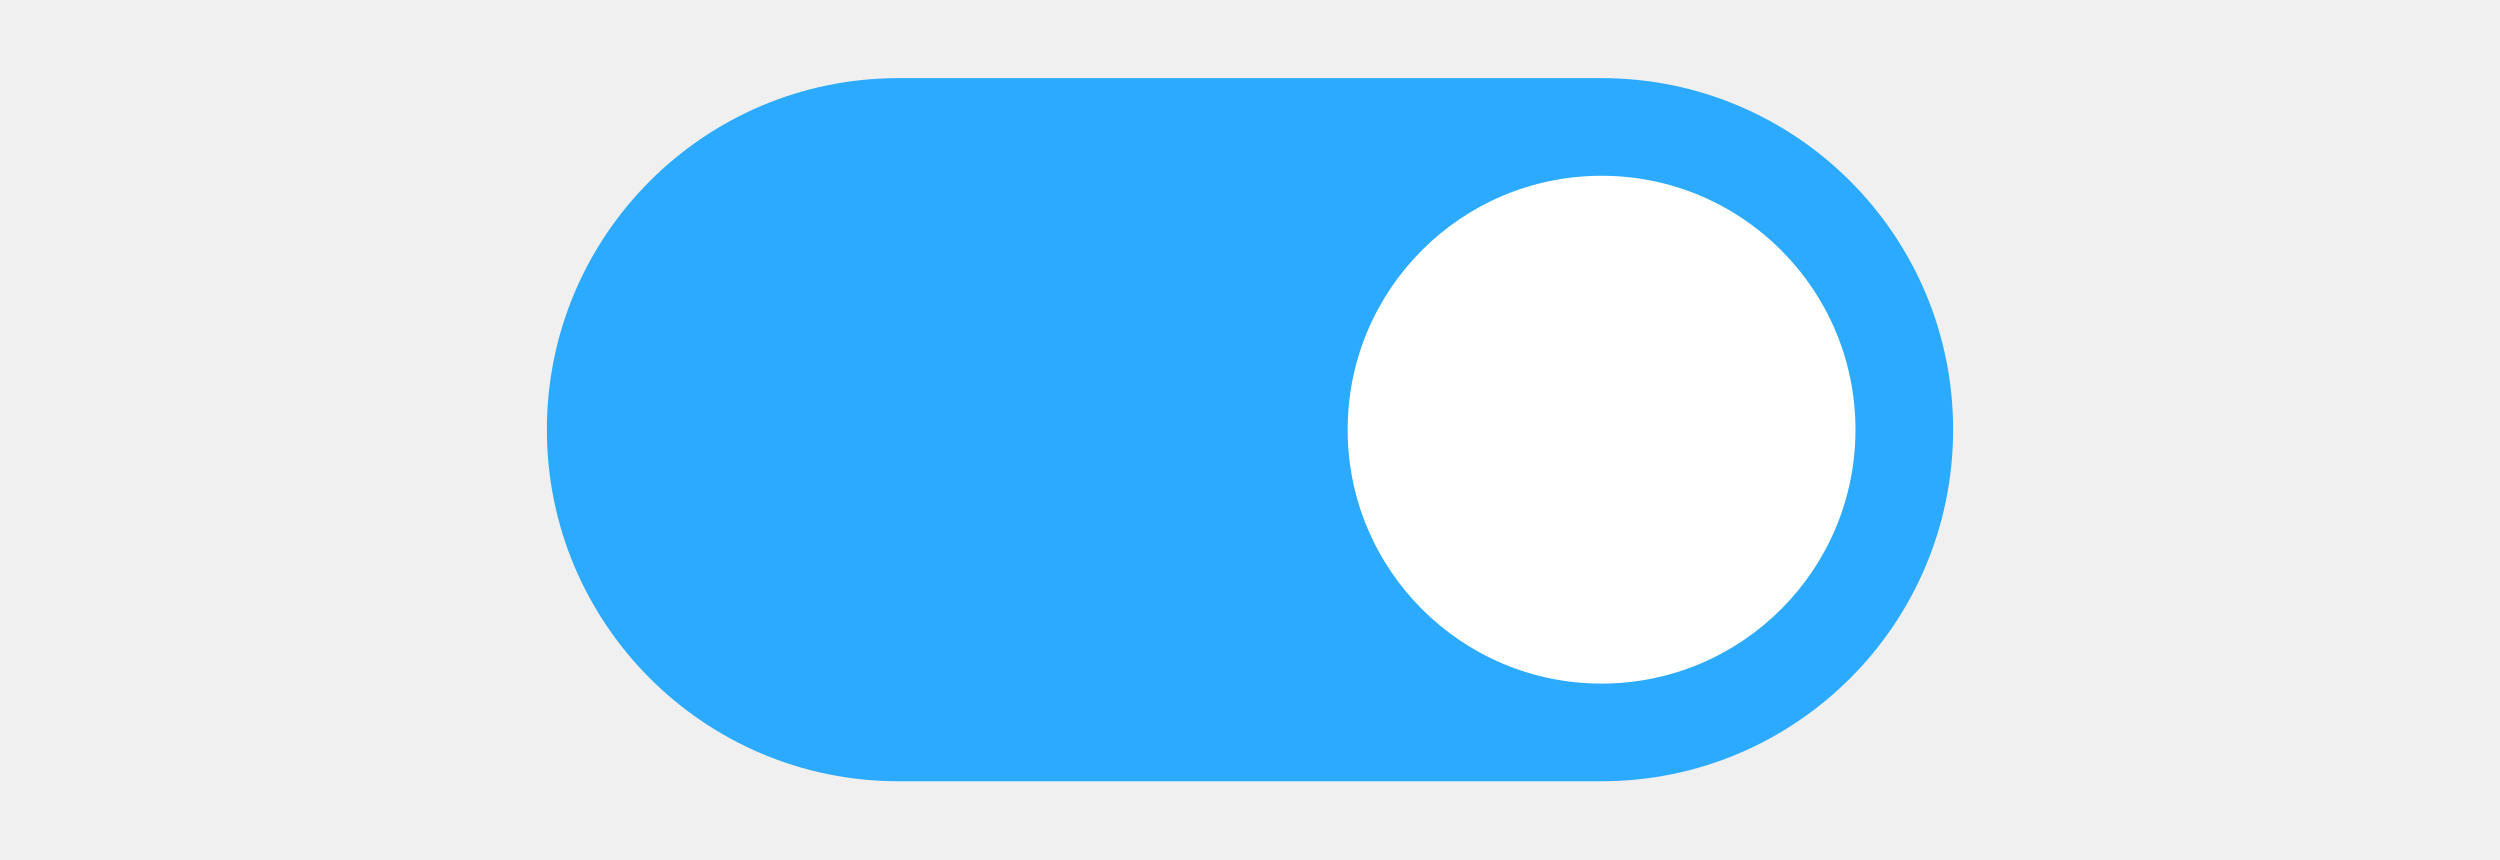
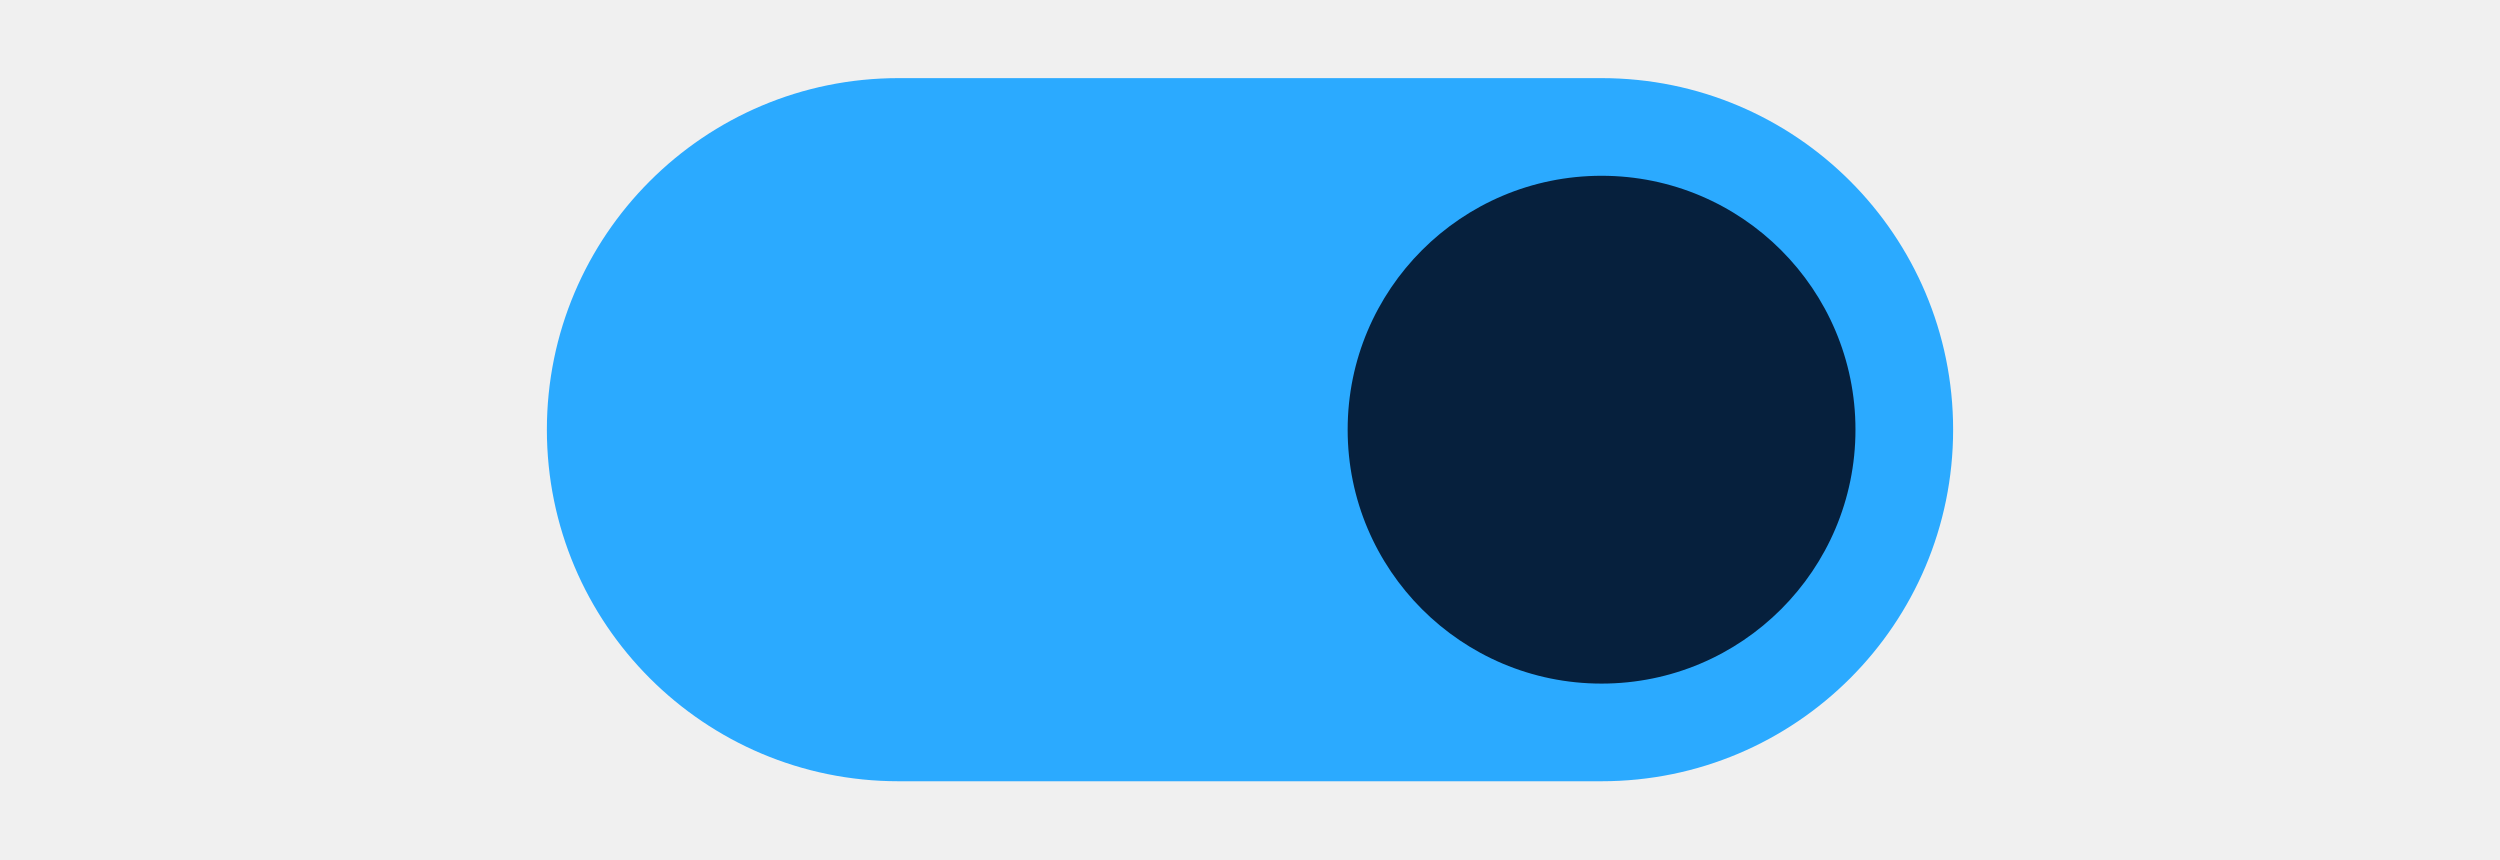
<svg xmlns="http://www.w3.org/2000/svg" width="64" height="22" viewBox="0 0 64 22">
  <rect x="14" y="2" width="36" height="18" rx="9" fill="#2baaff" />
-   <circle cx="41" cy="11" r="6.5" fill="#ffffff" />
+   <circle cx="41" cy="11" r="6.5" fill="#06203d" />
</svg>
